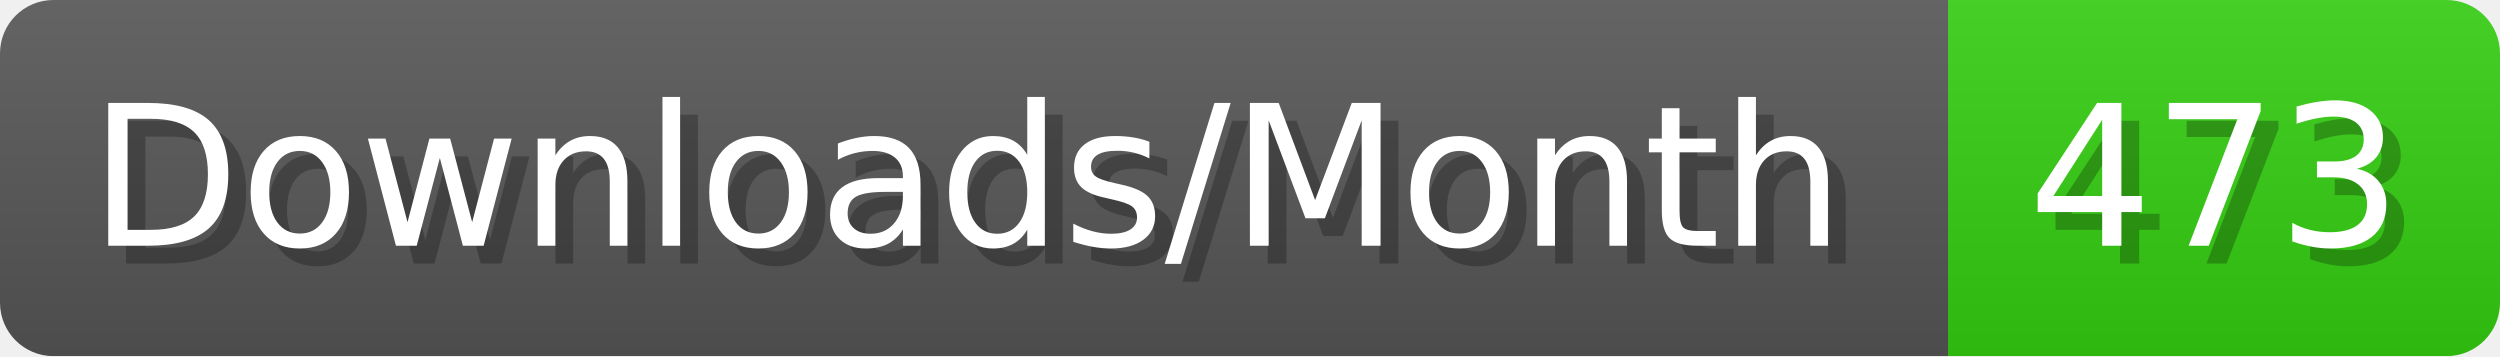
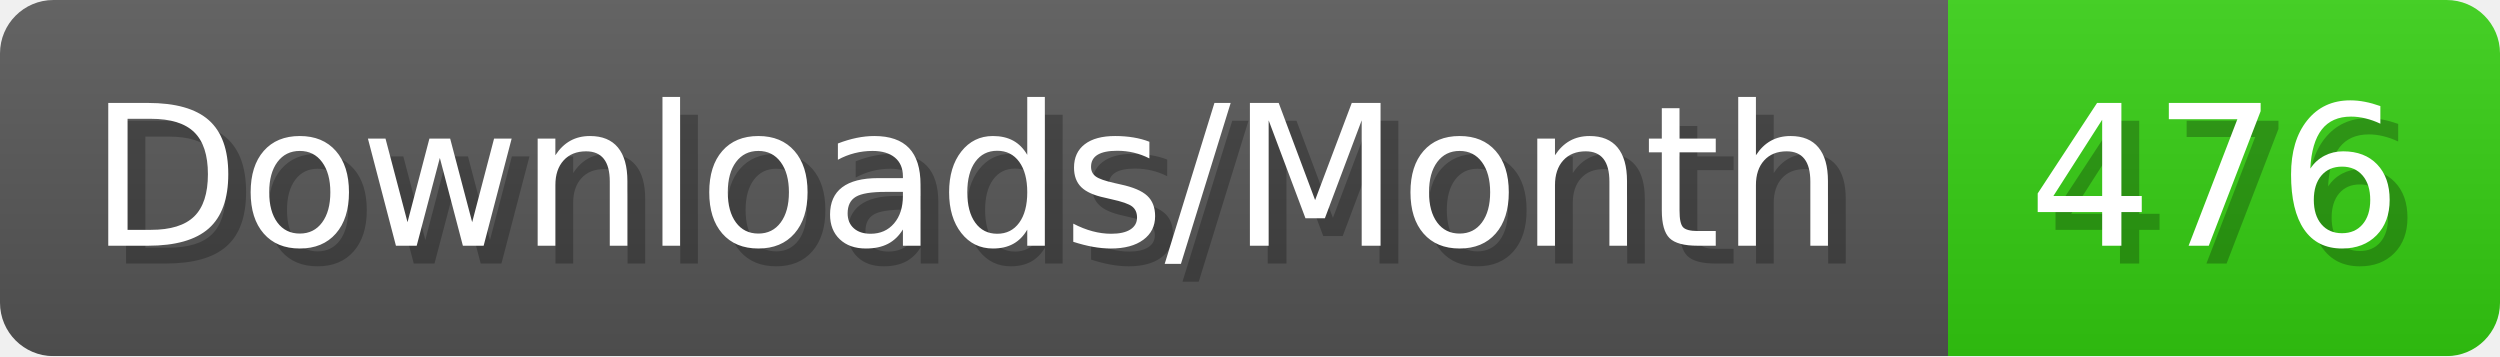
- <svg xmlns="http://www.w3.org/2000/svg" width="140.4" height="20" viewBox="0 0 1404 200" role="img" aria-label="Downloads/Month: 473">
+ <svg xmlns="http://www.w3.org/2000/svg" width="140.4" height="20" viewBox="0 0 1404 200" role="img" aria-label="Downloads/Month: 476">
  <linearGradient id="YlXUI" x2="0" y2="100%">
    <stop offset="0" stop-opacity=".1" stop-color="#EEE" />
    <stop offset="1" stop-opacity=".1" />
  </linearGradient>
  <mask id="JHhop">
    <rect width="1404" height="200" rx="30" fill="#FFF" />
  </mask>
  <g mask="url(#JHhop)">
    <rect width="1094" height="200" fill="#555" />
    <rect width="310" height="200" fill="#3C1" x="1094" />
    <rect width="1404" height="200" fill="url(#YlXUI)" />
  </g>
  <g aria-hidden="true" fill="#fff" text-anchor="start" font-family="Verdana,DejaVu Sans,sans-serif" font-size="110">
    <text x="60" y="148" textLength="994" fill="#000" opacity="0.25">Downloads/Month</text>
    <text x="50" y="138" textLength="994">Downloads/Month</text>
-     <text x="1149" y="148" textLength="210" fill="#000" opacity="0.25">473</text>
-     <text x="1139" y="138" textLength="210">473</text>
+     <text x="1149" y="148" textLength="210" fill="#000" opacity="0.25">476</text>
+     <text x="1139" y="138" textLength="210">476</text>
  </g>
</svg>
